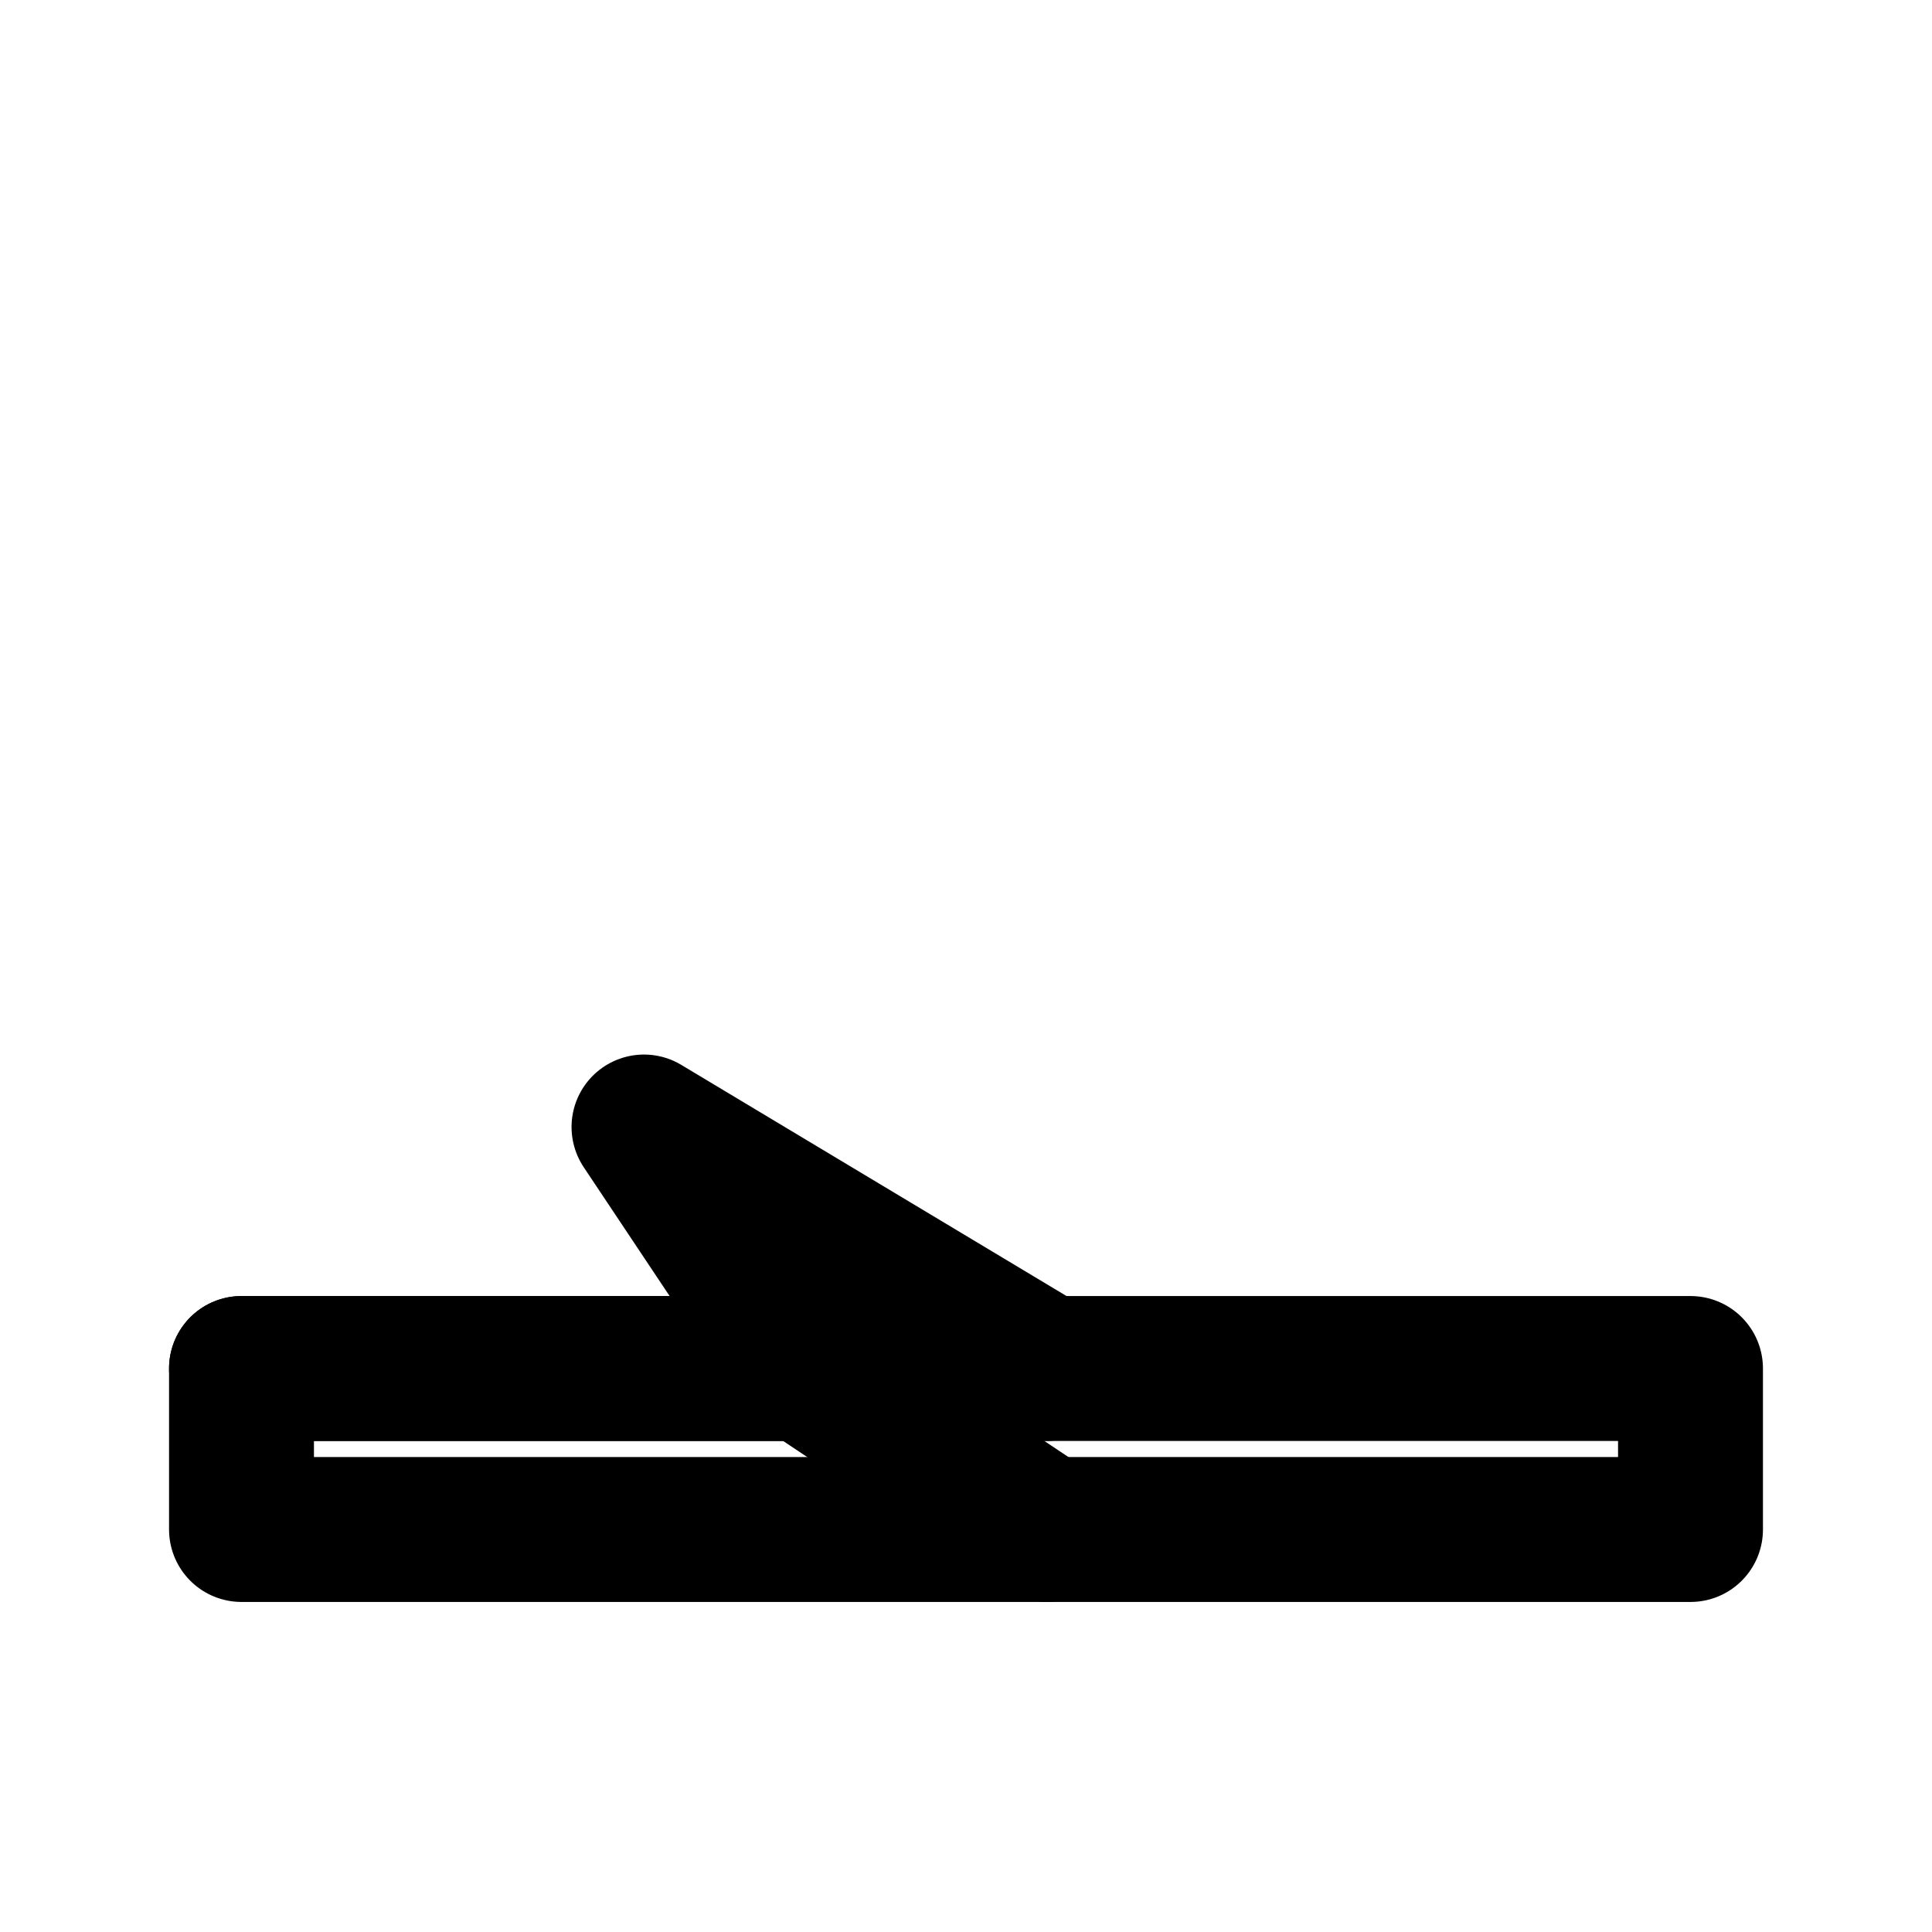
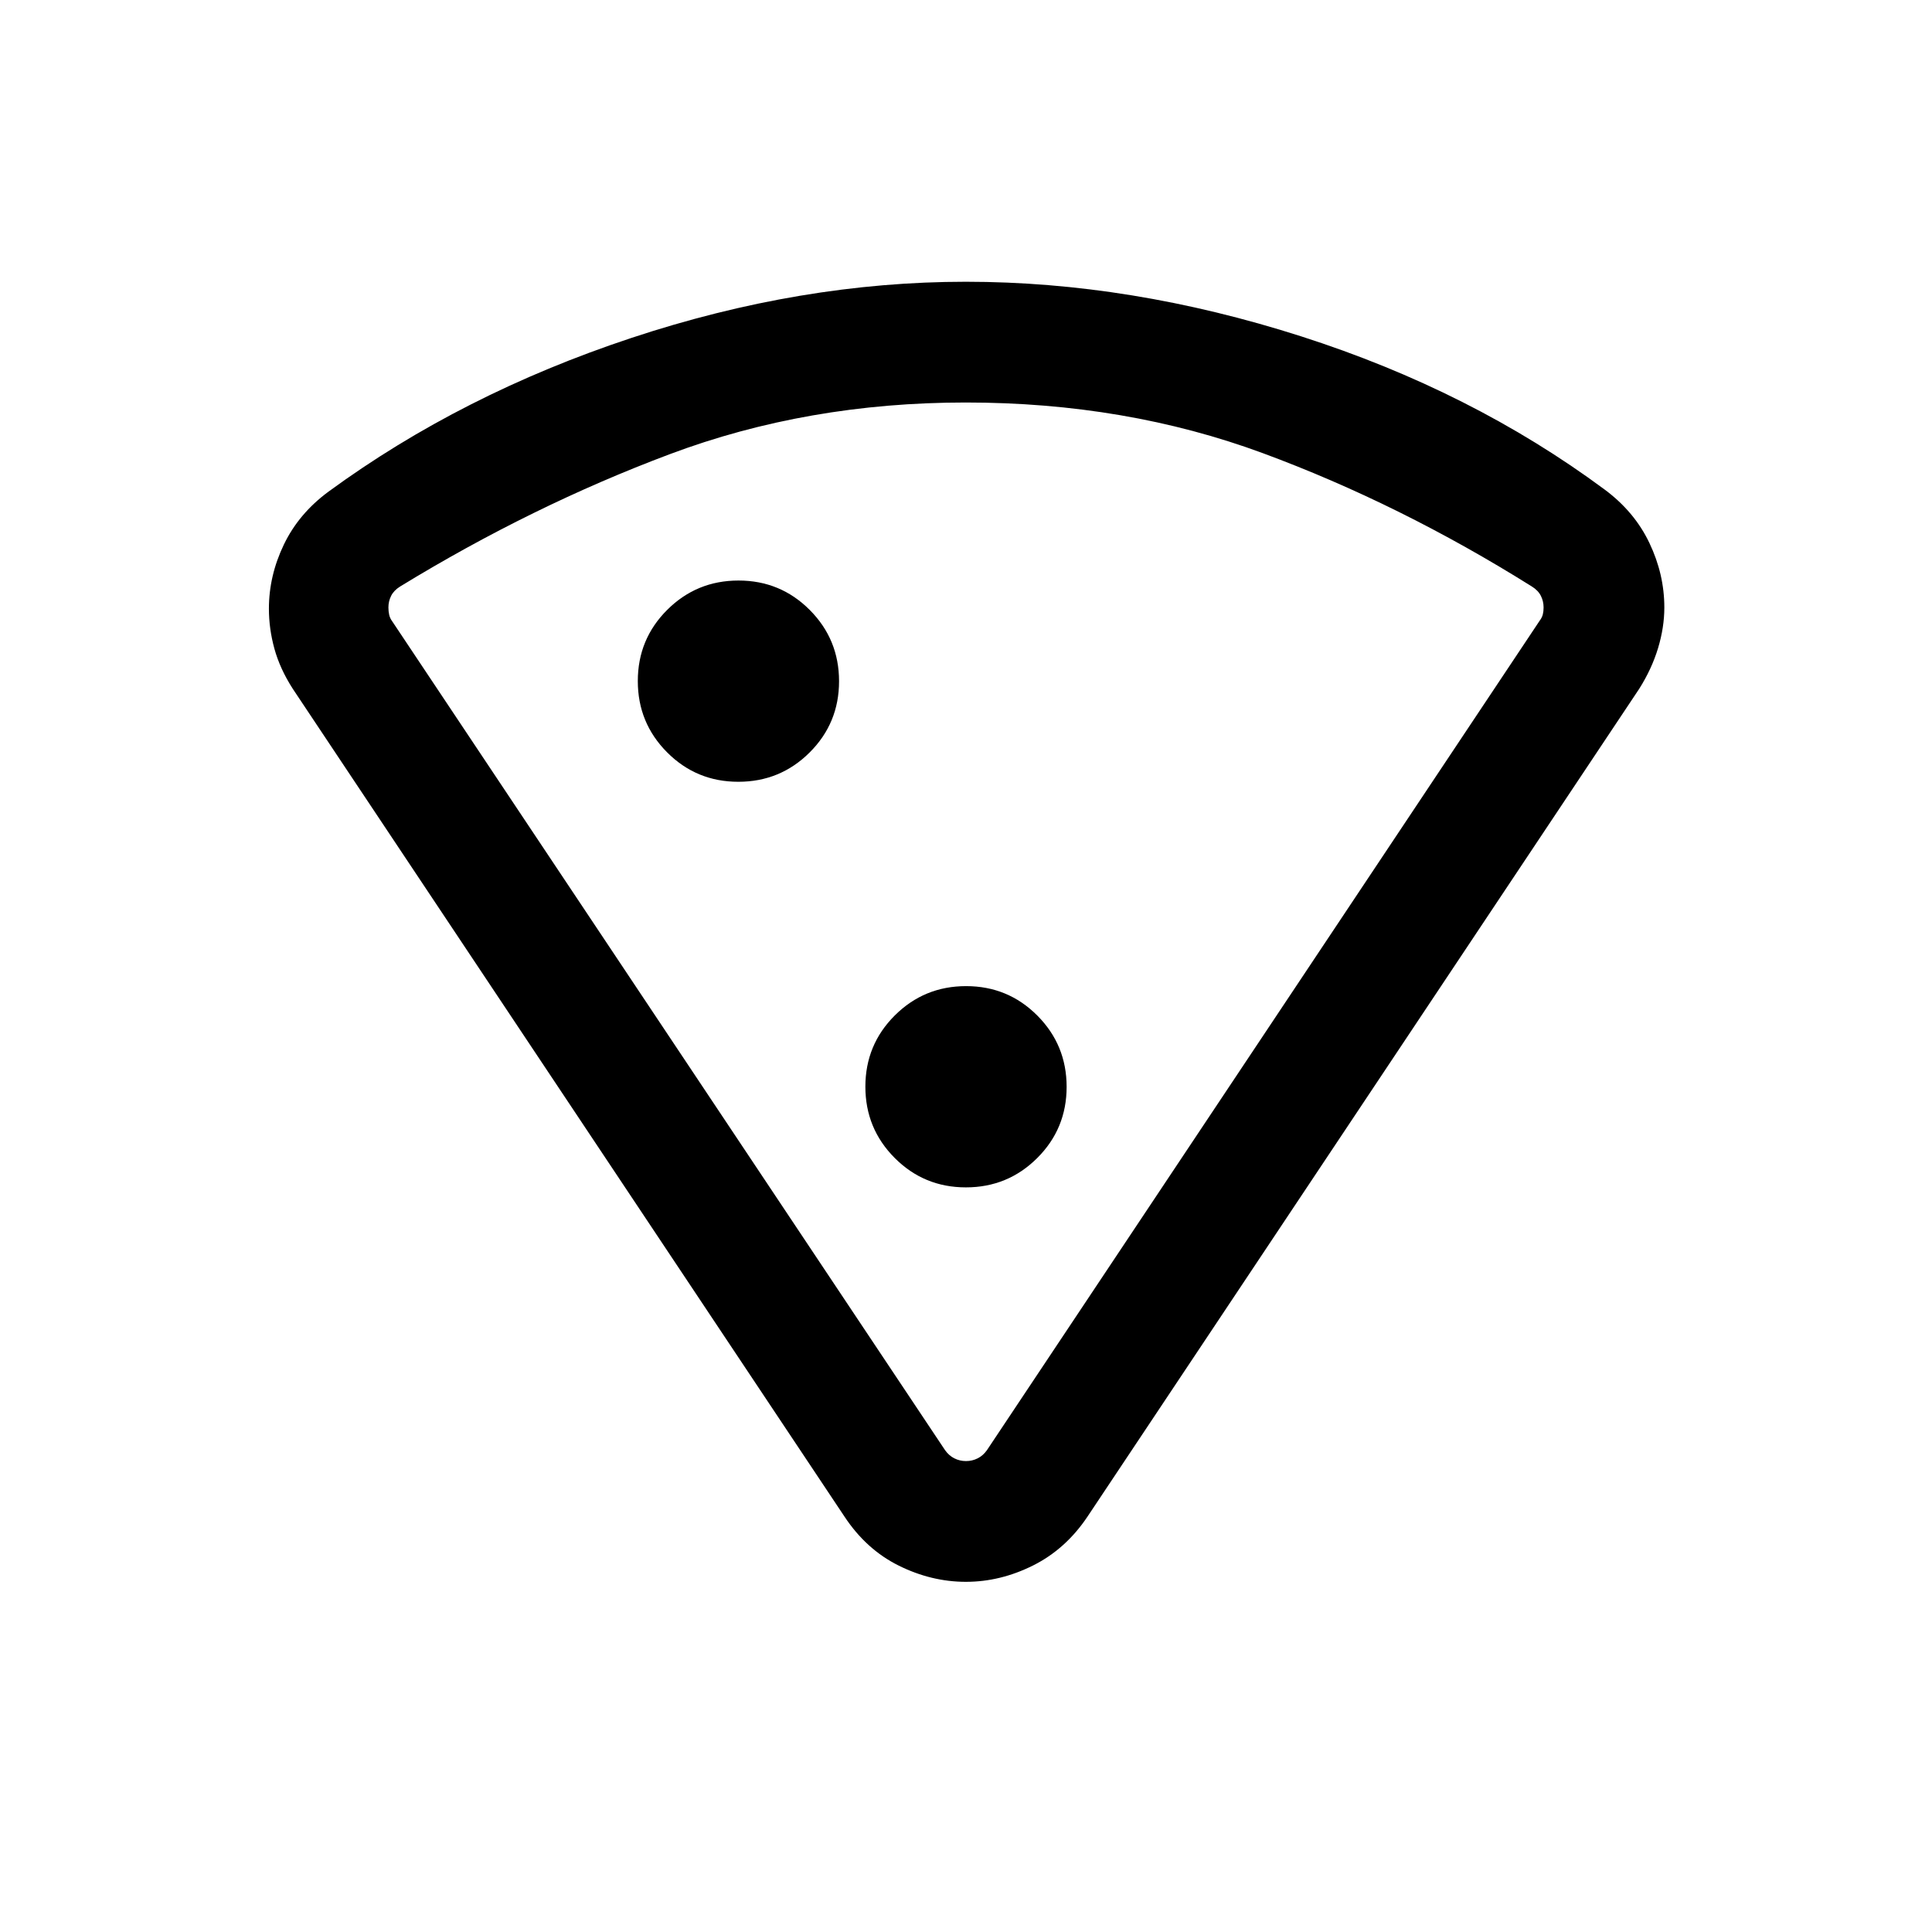
- <svg viewBox="0 0 24 24" fill="none" stroke="currentColor" stroke-width="1.8" stroke-linecap="round" stroke-linejoin="round">
-   <path d="M3 17h18v2H3z" />
-   <path d="M3 17h7l3 2" />
-   <path d="M10 17l-2-3 5 3" />
+ <svg xmlns="http://www.w3.org/2000/svg" height="24" viewBox="0 -960 960 960" width="24">
+   <path d="M479.914-819.999q81.932 0 166.585 27.116 84.653 27.115 150.807 76.114 14.846 10.991 22.269 26.56 7.423 15.57 7.423 32.055 0 9.872-3.115 20.193-3.116 10.32-9.346 20.192L540.461-206.54q-10.846 16.269-27.115 24.403-16.269 8.135-33.393 8.135-17.123 0-33.346-8.039-16.222-8.038-27.068-24.499L145.463-617.769q-6.378-9.943-9.112-19.885-2.734-9.942-2.734-19.884 0-16.377 7.423-31.845 7.423-15.467 22.269-26.386 66.154-48.384 150.413-76.307 84.26-27.923 166.192-27.923Zm-.08 59.999q-78.603 0-147.064 25.692-68.462 25.692-134 65.769-3.077 1.923-4.423 4.616-1.347 2.692-1.347 5.769 0 1.924.385 3.655.385 1.73 1.539 3.269l274.691 411.844q1.923 2.693 4.615 4.039 2.693 1.346 5.77 1.346 3.077 0 5.77-1.346 2.692-1.346 4.615-4.039l274.691-412.229q1.154-1.538 1.539-3.077.385-1.538.385-3.462 0-3.077-1.347-5.769-1.346-2.693-4.423-4.616-65.538-41.077-133.692-66.269Q559.384-760 479.834-760ZM366.877-571.539q20.814 0 35.429-14.57 14.615-14.57 14.615-35.384t-14.57-35.43q-14.569-14.615-35.384-14.615-20.814 0-35.429 14.57-14.615 14.57-14.615 35.384t14.57 35.43q14.57 14.615 35.384 14.615Zm113.078 201.538q20.814 0 35.429-14.57 14.615-14.57 14.615-35.384t-14.57-35.429q-14.57-14.615-35.384-14.615t-35.429 14.57q-14.615 14.57-14.615 35.384t14.57 35.429q14.57 14.615 35.384 14.615Zm.045 136Z" />
</svg>
